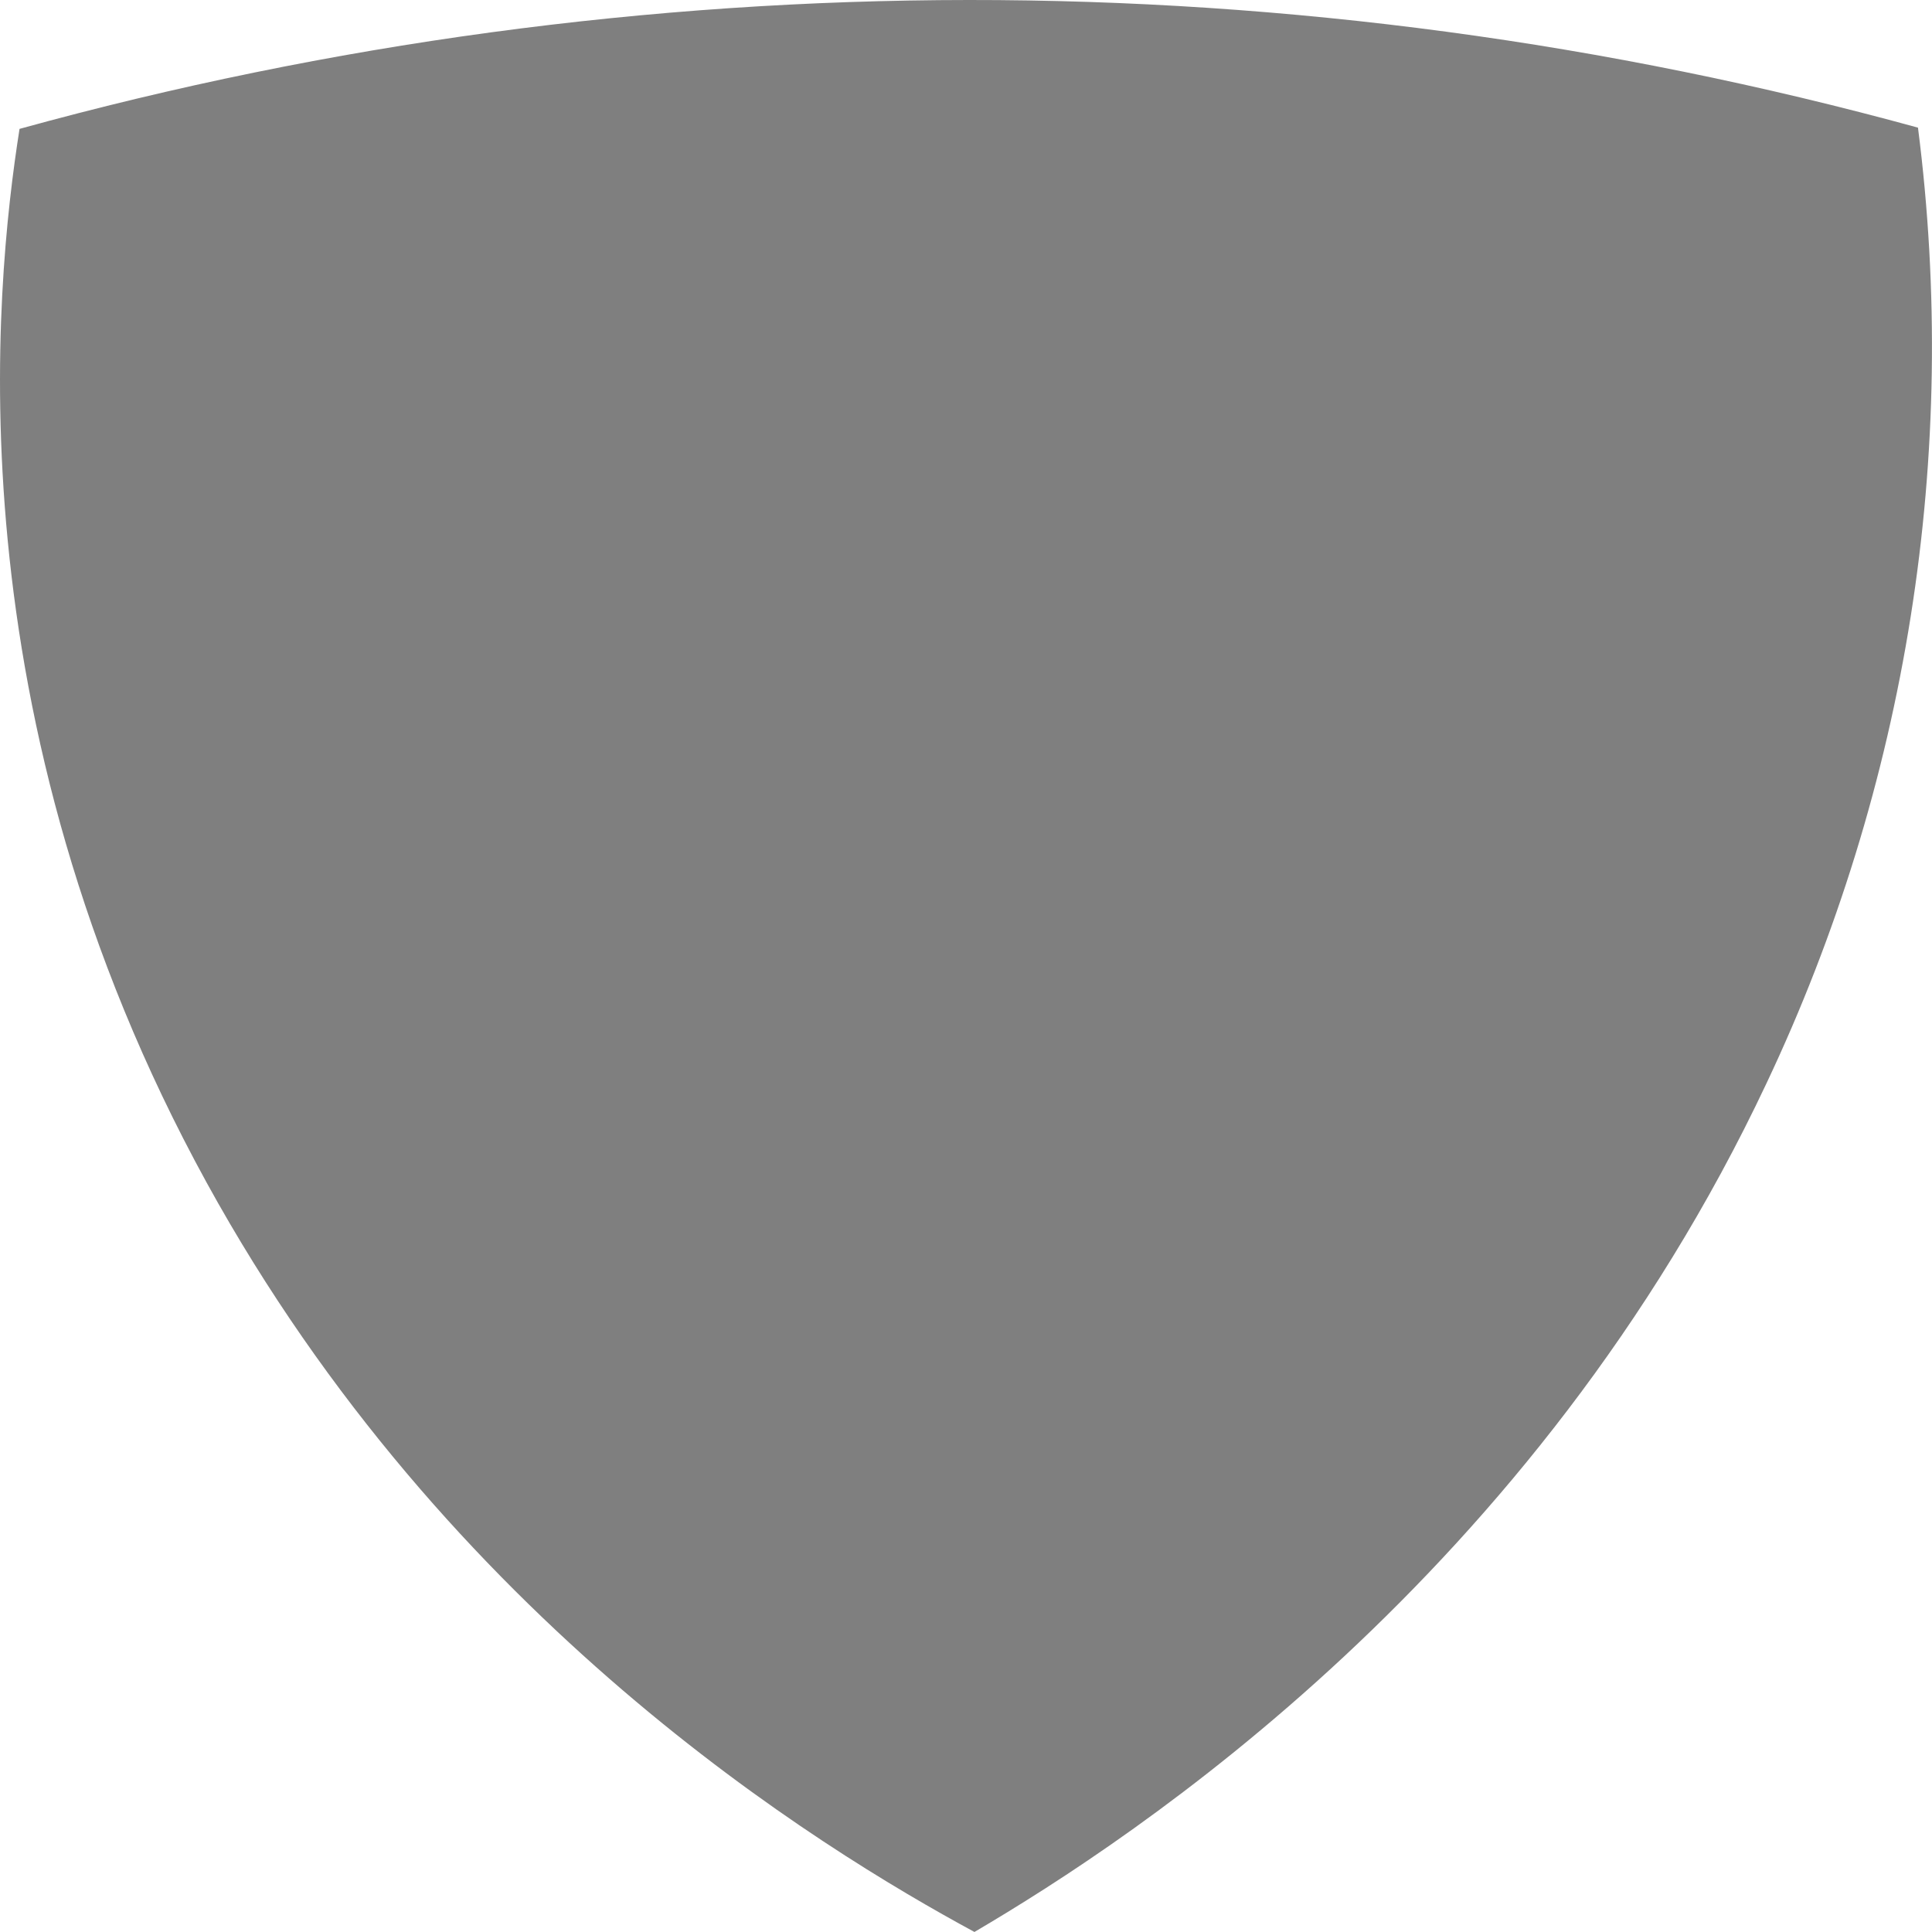
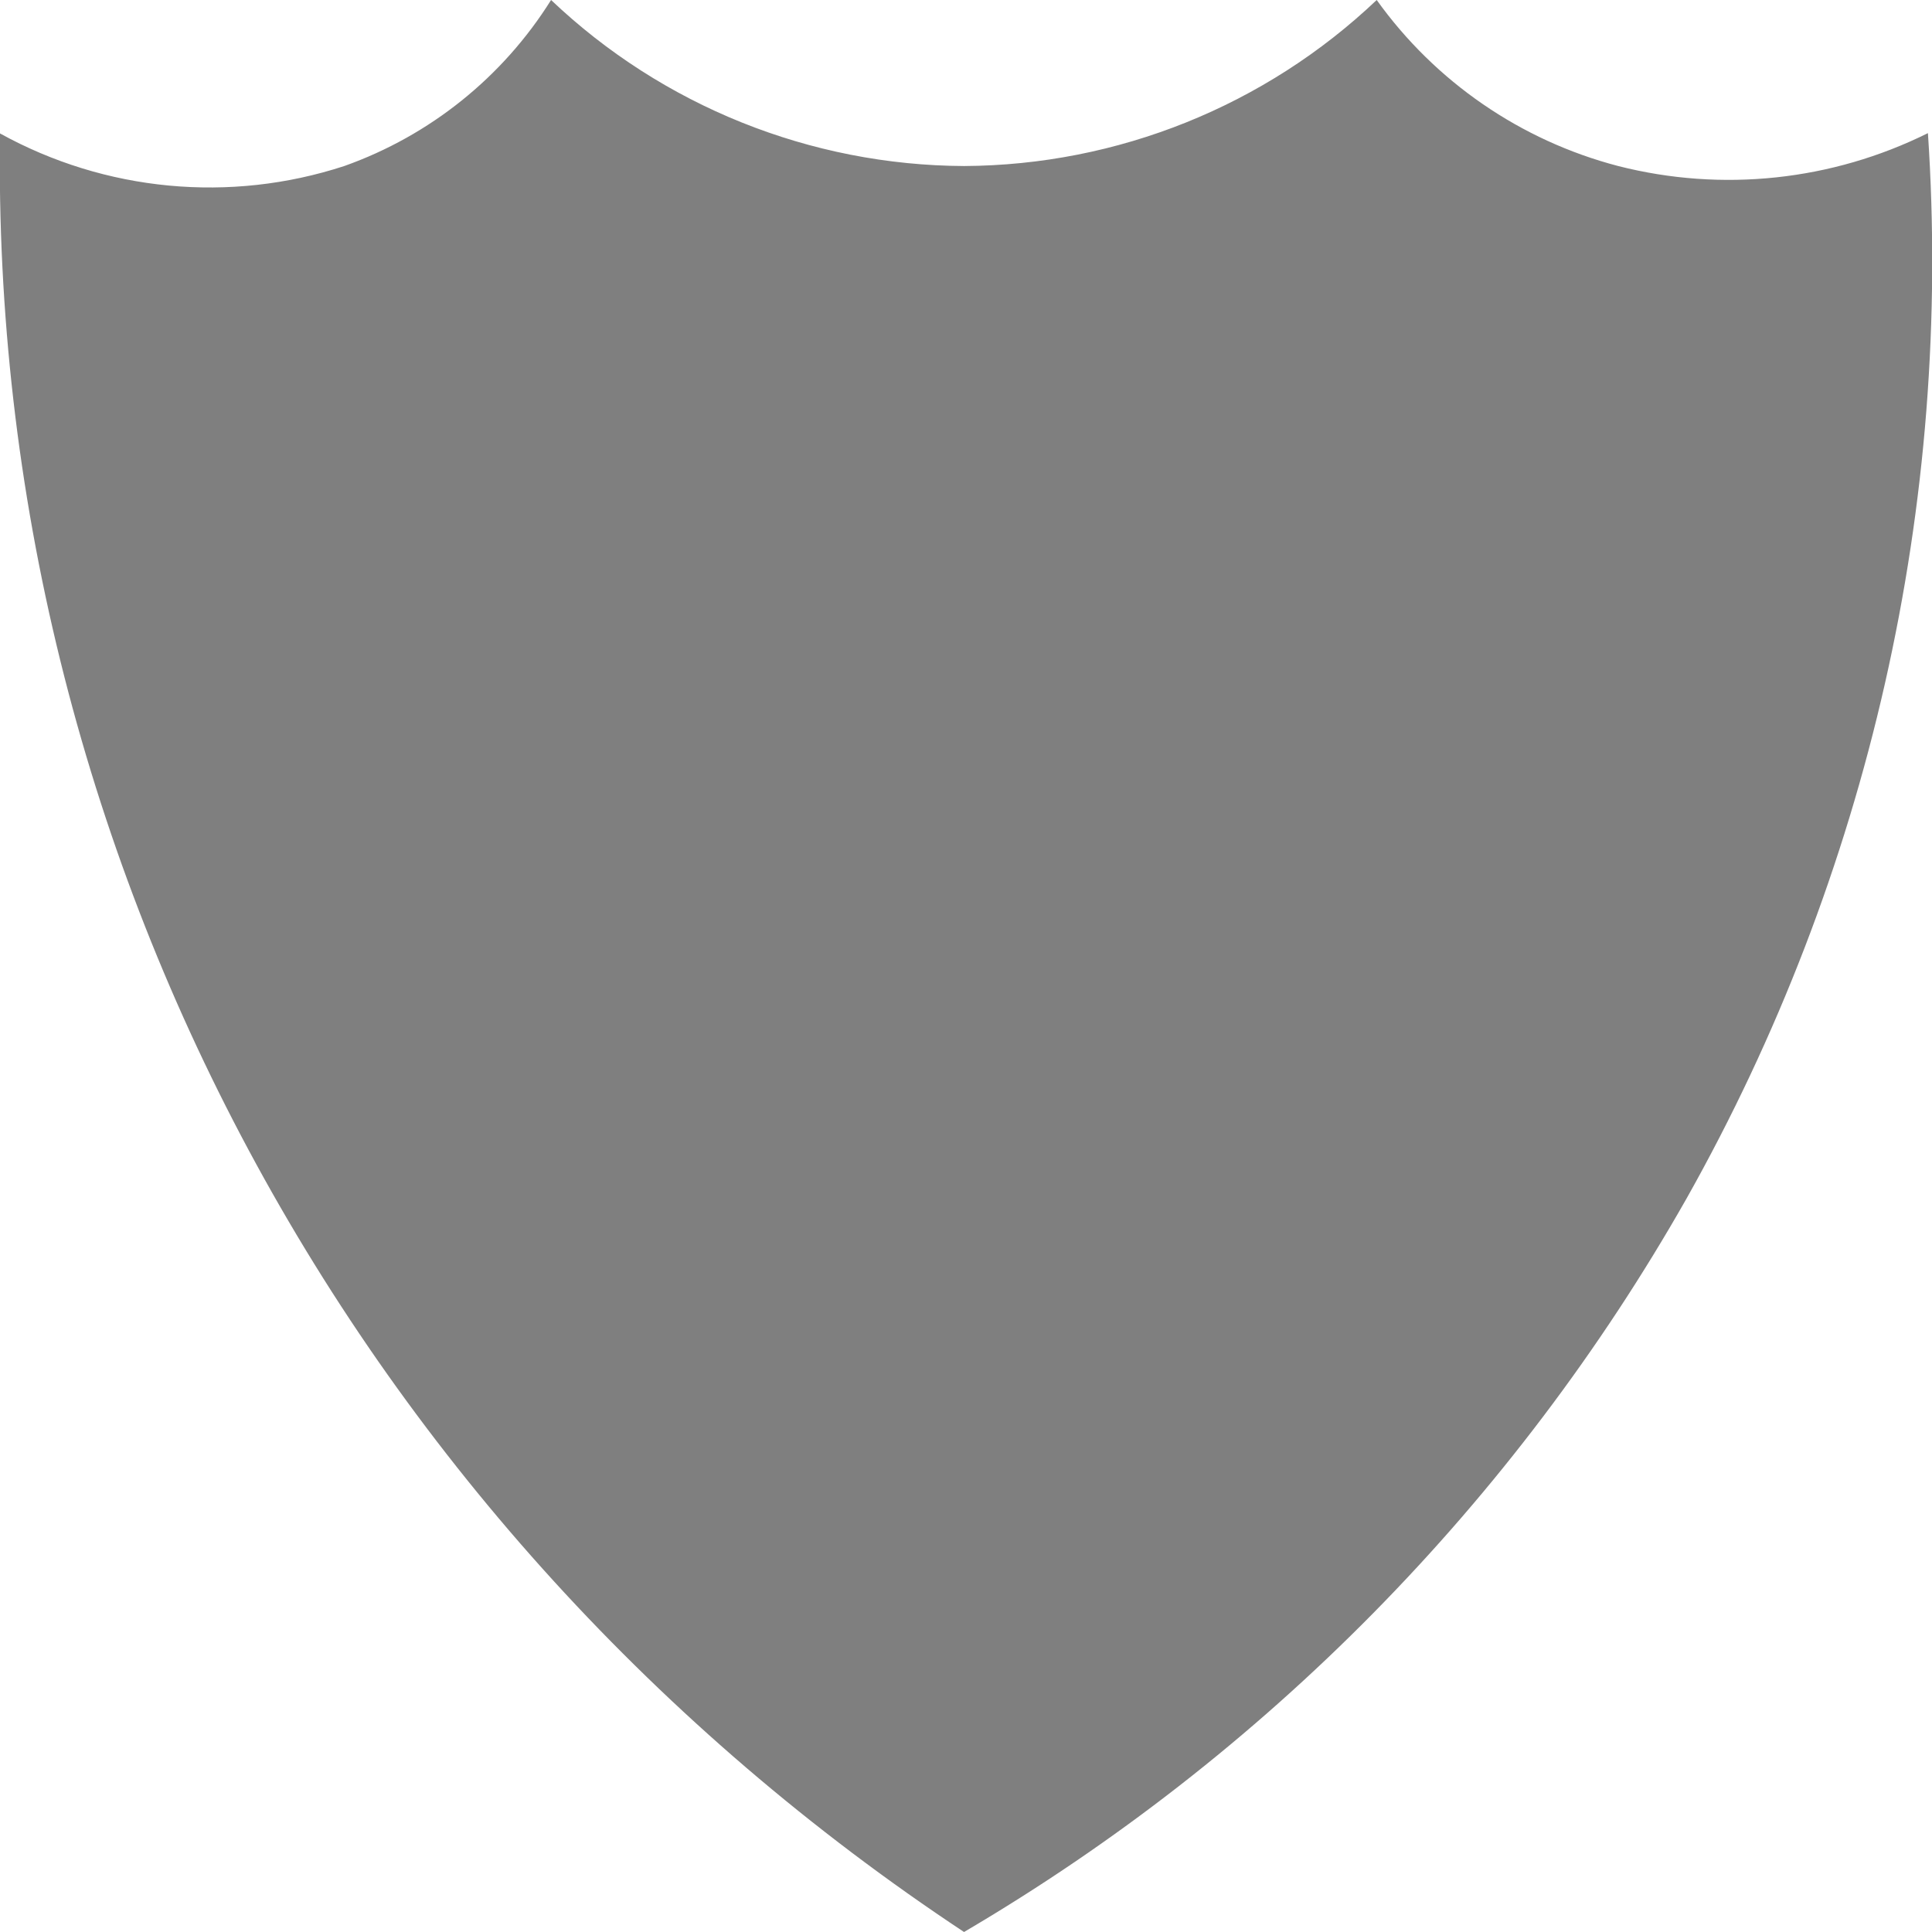
- <svg xmlns="http://www.w3.org/2000/svg" id="Capa_1" data-name="Capa 1" viewBox="0 0 595.28 595.28">
+ <svg xmlns="http://www.w3.org/2000/svg" id="Capa_1" data-name="Capa 1" viewBox="0 0 128 128">
  <defs>
    <style>.cls-1{fill:#7f7f7f;}</style>
  </defs>
-   <path class="cls-1" d="M5.88,137.57a1102,1102,0,0,1,584.94-.38A530.69,530.69,0,0,1,544.1,431.74c-71.34,151.34-194.17,232.12-244,261.39-47.81-25.9-162.33-95.77-236.55-230.85C-15.32,318.65-1.84,186.54,5.88,137.57Z" transform="translate(0.14 -97.86)" />
+   <path class="cls-1" d="M0,8.84A28.72,28.72,0,0,0,22.81,11,26.71,26.71,0,0,0,36.51,0,40,40,0,0,0,63.87,11,40,40,0,0,0,91.21,0a28.55,28.55,0,0,0,16,11,29.66,29.66,0,0,0,20.52-2.18,126.65,126.65,0,0,1-16,70.6A131.8,131.8,0,0,1,63.87,128C23.3,101.15-.67,56.41,0,8.84Z" />
</svg>
